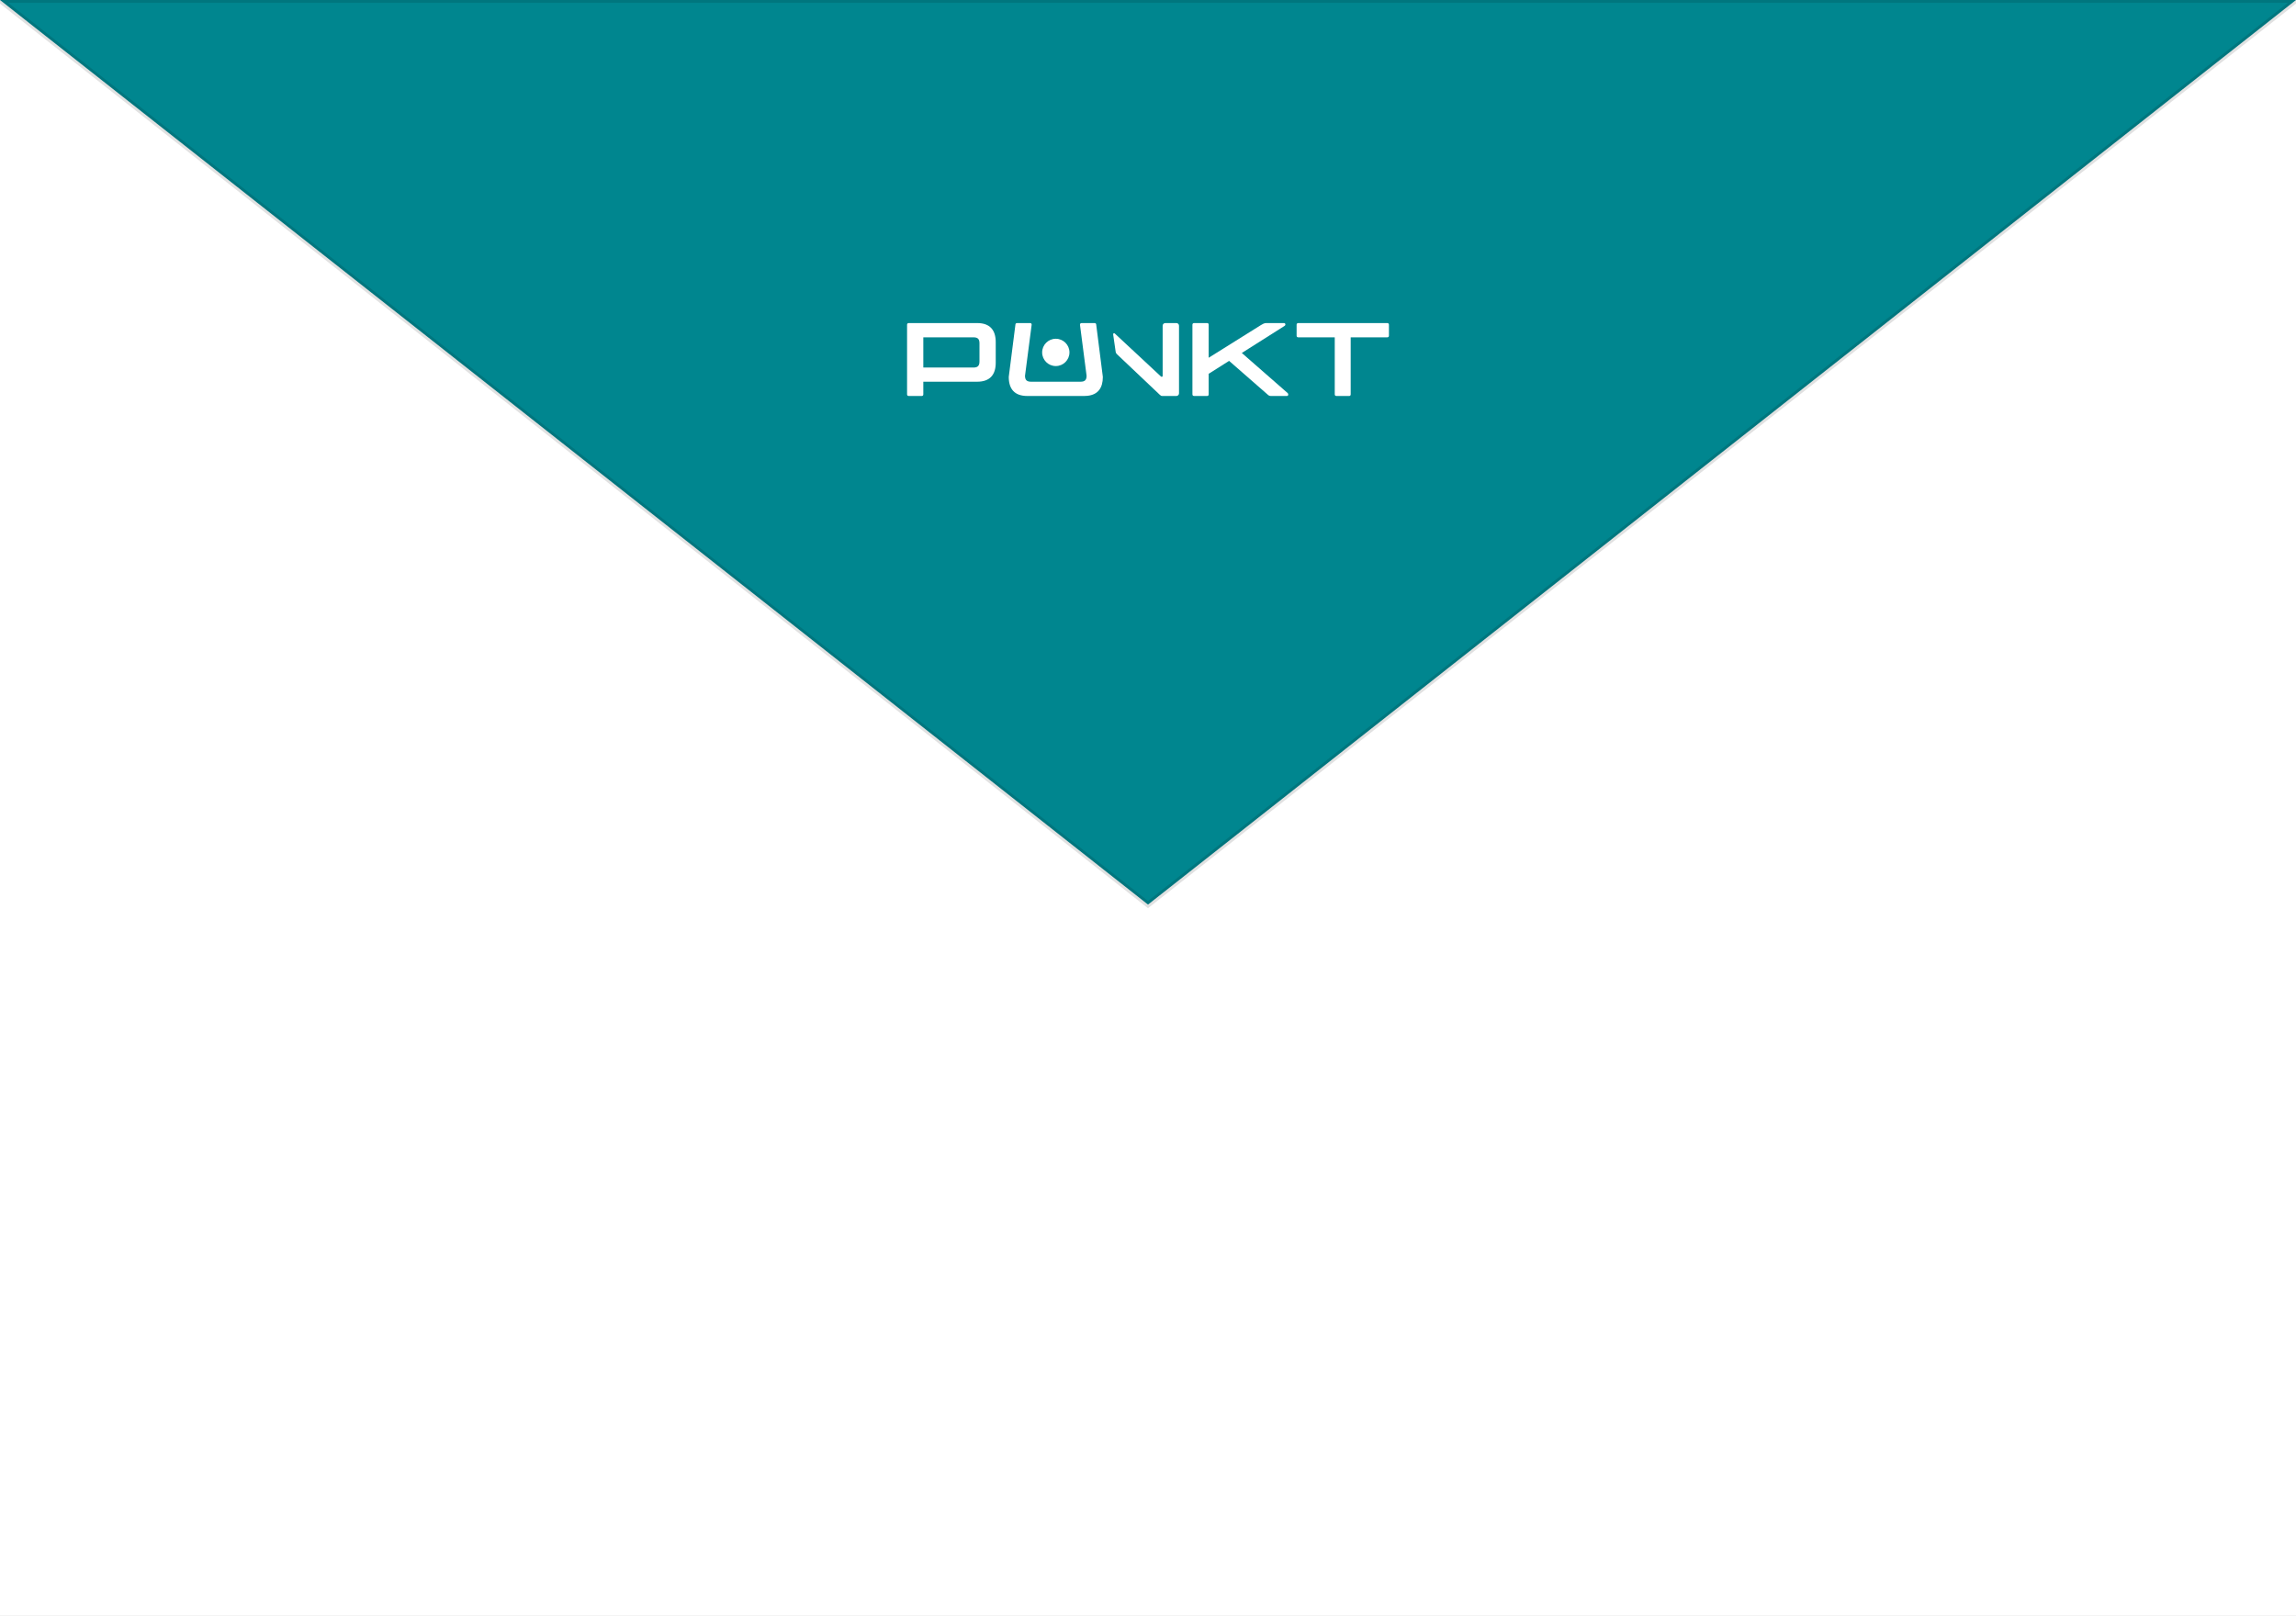
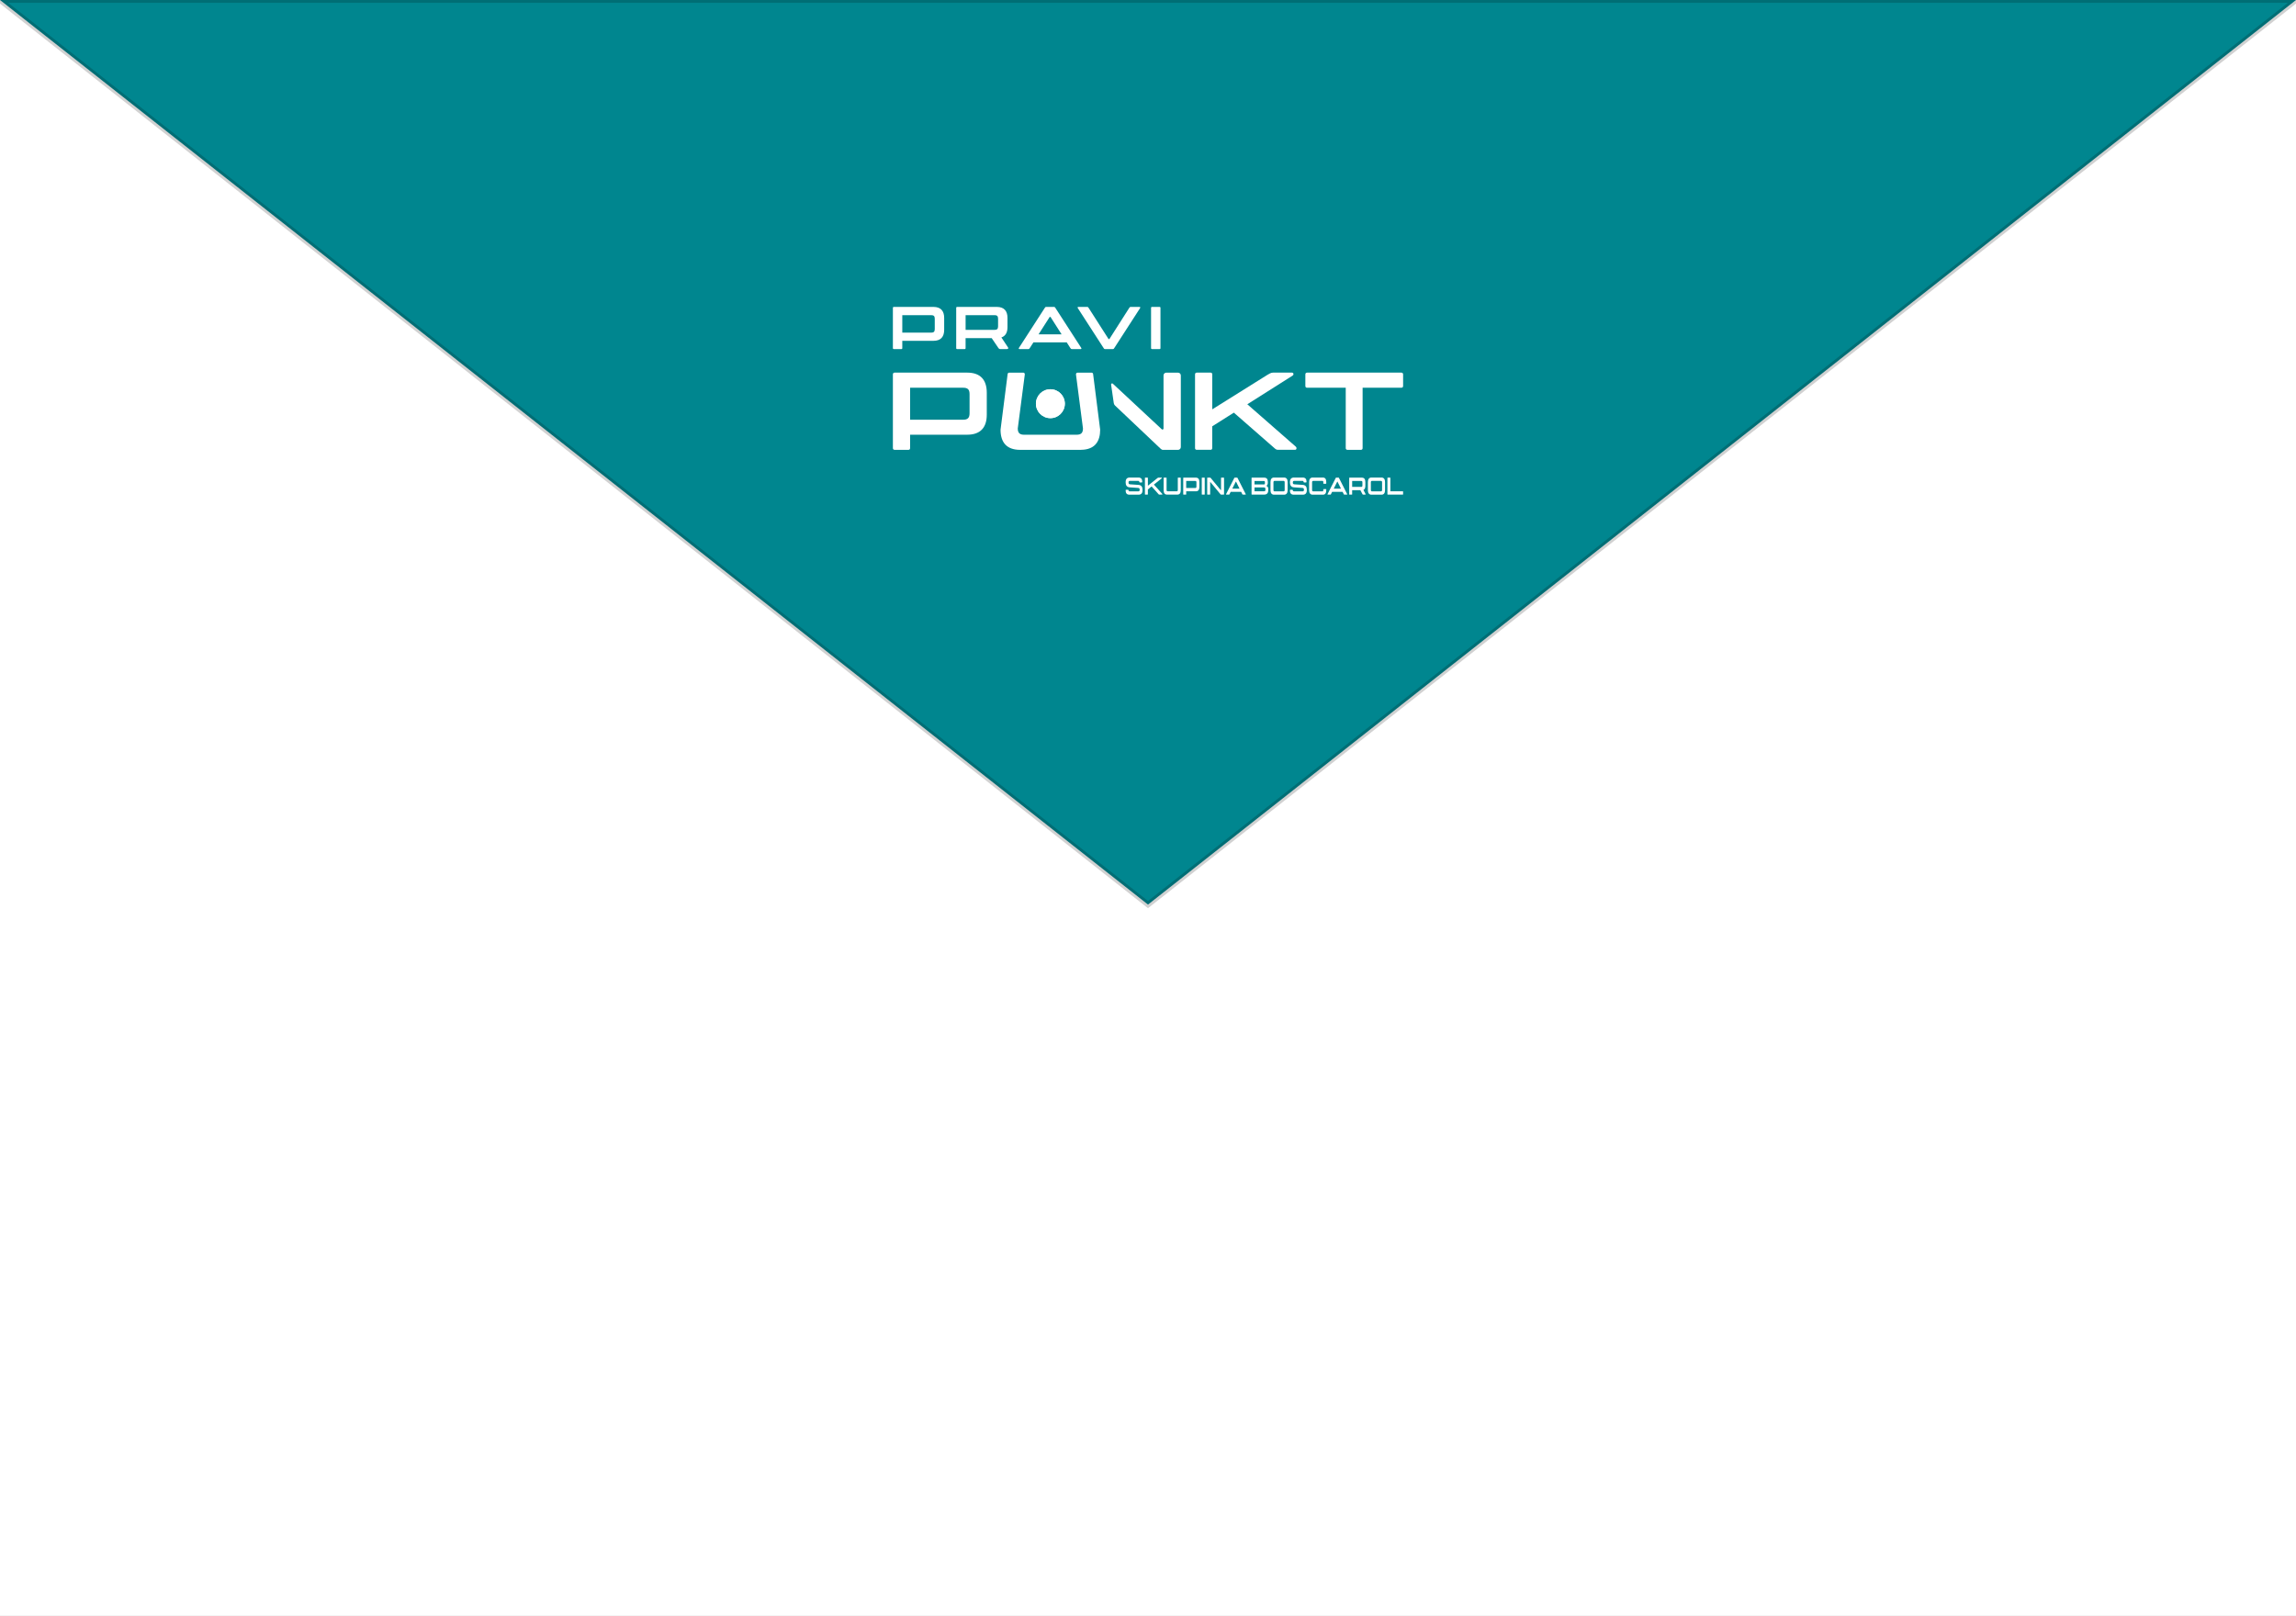
<svg xmlns="http://www.w3.org/2000/svg" xmlns:xlink="http://www.w3.org/1999/xlink" width="162mm" height="114mm" viewBox="0 0 162 114">
  <defs>
-     <symbol id="wm" viewBox="150 550.29 900 136.22" preserveAspectRatio="xMidYMid meet">
-       <path d="M 180.35 576.95 L 180.35 633.39 L 273.96 633.39 C 281.55 633.39 285.25 630.47 285.25 622.10 L 285.25 588.04 C 285.25 579.67 281.55 576.95 273.96 576.95 Z M 150 683.40 L 150 553.40 C 150 551.46 151.16 550.29 153.11 550.29 L 280.97 550.29 C 305.10 550.29 315.61 563.71 315.61 585.90 L 315.61 624.43 C 315.61 646.42 305.10 659.85 280.97 659.85 L 180.35 659.85 L 180.35 683.40 C 180.35 685.35 179.38 686.51 177.44 686.51 L 153.11 686.51 C 151.16 686.51 150 685.35 150 683.40 " />
-       <path d="M 500.18 550.29 L 476.05 550.29 C 474.11 550.29 472.94 551.46 472.94 553.40 L 485.30 648.76 C 485.30 657.13 481.41 659.85 474.01 659.85 L 381.58 659.85 C 374.18 659.85 370.29 657.13 370.29 648.76 L 382.71 553.40 C 382.71 551.46 381.73 550.29 379.79 550.29 L 355.46 550.29 C 353.51 550.29 352.35 551.46 352.35 553.40 L 339.93 650.90 C 339.93 673.08 350.44 686.51 374.57 686.51 L 481.02 686.51 C 483.10 686.51 485.04 686.38 486.92 686.18 C 506.85 684.10 515.66 671.17 515.66 650.90 L 503.30 553.40 C 503.30 551.46 502.13 550.29 500.18 550.29 " />
-       <path d="M 653 550.29 L 632.30 550.29 C 629.58 550.29 627.37 552.5 627.37 555.21 L 627.37 648.89 C 627.37 649.89 626.56 650.71 625.56 650.71 C 625.10 650.71 624.66 650.53 624.32 650.22 L 537.93 569.74 C 536.68 568.57 534.65 569.63 534.90 571.33 L 539.62 604.07 C 539.85 605.67 540.62 607.15 541.79 608.26 L 621.87 684.12 C 621.90 684.16 621.94 684.20 621.99 684.23 C 623.69 685.57 624.48 686.51 626.40 686.51 L 653 686.51 C 655.72 686.51 657.92 684.31 657.92 681.58 L 657.92 555.21 C 657.92 552.49 655.72 550.29 653 550.29 " />
-       <path d="M 682.97 683.40 L 682.97 553.40 C 682.97 551.46 684.14 550.29 686.08 550.29 L 710.41 550.29 C 712.35 550.29 713.33 551.46 713.33 553.40 L 713.33 615.09 L 811.02 553.98 C 813.94 552.23 817.05 550.29 820.75 550.29 L 854.03 550.29 C 856.56 550.29 857.92 553.79 854.81 555.74 L 775.21 606.14 L 861.03 681.26 C 862.59 682.82 862.40 686.51 859.28 686.51 L 829.51 686.51 C 826.40 686.51 825.03 685.35 822.70 683.21 L 751.47 620.93 L 713.33 645.06 L 713.33 683.40 C 713.33 685.35 712.35 686.51 710.41 686.51 L 686.08 686.51 C 684.14 686.51 682.97 685.35 682.97 683.40 " />
-       <path d="M 948.80 683.40 L 948.80 576.95 L 880.68 576.95 C 878.74 576.95 877.57 575.78 877.57 573.83 L 877.57 553.40 C 877.57 551.46 878.74 550.29 880.68 550.29 L 1046.88 550.29 C 1048.83 550.29 1050 551.46 1050 553.40 L 1050 573.83 C 1050 575.78 1048.83 576.95 1046.88 576.95 L 978.57 576.95 L 978.57 683.40 C 978.57 685.35 977.60 686.51 975.66 686.51 L 951.91 686.51 C 949.96 686.51 948.80 685.35 948.80 683.40 " />
-       <path d="M 453.30 605.11 C 453.30 619.19 441.88 630.61 427.80 630.61 C 413.71 630.61 402.30 619.19 402.30 605.11 C 402.30 591.03 413.71 579.61 427.80 579.61 C 441.88 579.61 453.30 591.03 453.30 605.11 " />
+     <symbol id="lg-pos" viewBox="0 0 394.69 145.29">
+       <path d="M0,109.22v-57.01c0-.85.51-1.37,1.37-1.37h56.07c10.58,0,15.19,5.89,15.19,15.62v16.9c0,9.64-4.61,15.53-15.19,15.53H13.31v10.33c0,.85-.43,1.37-1.28,1.37H1.37c-.85,0-1.37-.51-1.37-1.37ZM13.31,62.54v24.75h41.05c3.33,0,4.95-1.28,4.95-4.95v-14.94c0-3.67-1.62-4.86-4.95-4.86H13.31Z" fill="#000" />
+       <path d="M233.73,109.22v-57.01c0-.85.51-1.37,1.37-1.37h10.67c.85,0,1.28.51,1.28,1.37v27.05l42.84-26.8c1.28-.77,2.65-1.62,4.27-1.62h14.59c1.11,0,1.71,1.54.34,2.39l-34.91,22.1,37.64,32.94c.68.68.6,2.3-.77,2.3h-13.06c-1.37,0-1.96-.51-2.99-1.45l-31.24-27.31-16.73,10.58v16.81c0,.85-.43,1.37-1.28,1.37h-10.67c-.85,0-1.37-.51-1.37-1.37Z" fill="#000" />
+       <path d="M350.31,109.22v-46.68h-29.87c-.85,0-1.37-.51-1.37-1.37v-8.96c0-.85.51-1.37,1.37-1.37h72.88c.85,0,1.37.51,1.37,1.37v8.96c0,.85-.51,1.37-1.37,1.37h-29.96v46.68c0,.85-.43,1.37-1.28,1.37h-10.41c-.85,0-1.37-.51-1.37-1.37Z" fill="#000" />
+       <path d="M220.59,50.85h-9.08c-1.19,0-2.16.97-2.16,2.16v41.08c0,.44-.36.8-.8.8h0c-.2,0-.4-.08-.54-.21l-37.88-35.29c-.55-.51-1.44-.05-1.33.7l2.07,14.36c.1.7.44,1.35.95,1.84l35.12,33.27s.04.03.05.05c.75.59,1.09,1,1.93,1h11.66c1.19,0,2.16-.97,2.16-2.16v-55.42c0-1.19-.97-2.16-2.16-2.16Z" fill="#000" />
+       <path d="M0,31.88V.75c0-.47.28-.75.75-.75h30.62c5.78,0,8.3,3.22,8.3,8.53v9.23c0,5.27-2.52,8.48-8.3,8.48H7.27v5.64c0,.47-.23.75-.7.75H.75c-.47,0-.75-.28-.75-.75ZM7.27,6.39v13.52h22.42c1.82,0,2.7-.7,2.7-2.7v-8.16c0-2-.89-2.66-2.7-2.66H7.27Z" fill="#000" />
+       <path d="M48.98,31.88V.75c0-.47.28-.75.75-.75h30.62c5.78,0,8.3,3.22,8.3,8.53v7.08c0,4.05-1.44,6.9-4.71,8.02l5.17,7.78c.47.65-.09,1.21-.89,1.21h-5.27c-.61,0-.93-.28-1.31-.79l-5.22-7.69h-20.18v7.74c0,.47-.23.75-.7.75h-5.83c-.47,0-.75-.28-.75-.75ZM56.25,6.39v11.37h22.42c1.82,0,2.7-.7,2.7-2.66v-6.06c0-2-.89-2.66-2.7-2.66h-22.42Z" fill="#000" />
+       <path d="M124.67,0c.51,0,.75.28,1.03.75l19.95,30.9c.42.61.09.98-.37.98h-6.9c-.51,0-.79-.33-1.12-.84l-2.8-4.38h-25.73l-2.8,4.38c-.33.51-.56.84-1.12.84h-6.9c-.47,0-.79-.37-.37-.98L117.5.75c.28-.47.56-.75,1.03-.75h6.15ZM112.7,21.21h17.8l-8.58-13.47h-.61l-8.62,13.47Z" fill="#000" />
+       <path d="M163.03,31.88L143.08.98c-.42-.61-.09-.98.37-.98h6.9c.56,0,.79.33,1.12.84l15.38,24.05h.61L182.79.84c.33-.51.61-.84,1.12-.84h6.9c.47,0,.79.37.37.98l-19.95,30.9c-.28.47-.51.75-1.03.75h-6.15c-.47,0-.75-.28-1.03-.75Z" fill="#000" />
+       <path d="M199.71,31.88V.75c0-.47.28-.75.75-.75h5.83c.47,0,.7.28.7.75v31.13c0,.47-.23.75-.7.75h-5.83c-.47,0-.75-.28-.75-.75Z" fill="#000" />
+       <path d="M153.57,50.85h-10.58c-.85,0-1.37.51-1.37,1.37l5.42,41.82c0,3.67-1.71,4.86-4.95,4.86h-40.54c-3.24,0-4.95-1.19-4.95-4.86l5.45-41.82c0-.85-.43-1.37-1.28-1.37h-10.67c-.85,0-1.37.51-1.37,1.37l-5.45,42.76c0,9.73,4.61,15.62,15.19,15.62h46.68c.91,0,1.76-.06,2.59-.15,8.74-.91,12.6-6.58,12.6-15.47l-5.42-42.76c0-.85-.51-1.37-1.37-1.37Z" fill="#00868f" />
+       <circle cx="121.83" cy="74.89" r="11.18" fill="#00868f" />
+       <circle cx="121.83" cy="74.89" r="11.18" fill="#00868f" />
+       <path d="M180.04,141.92c0-.28.12-.43.37-.43h1.47c.25,0,.37.15.41.43.1.54.47.8.94.8h6.6c.69,0,1.06-.36,1.06-1.22,0-.66-.1-1.4-1.1-1.44l-6.6-.45c-2.25-.15-3.14-1.59-3.14-3.89,0-2.64,1.06-3.69,3.2-3.69h6.71c2.1,0,2.94,1.22,2.94,3.37,0,.28-.12.43-.37.43h-1.47c-.25,0-.37-.15-.41-.43-.1-.54-.47-.8-.94-.8h-6.36c-.69,0-1.06.36-1.06,1.22,0,.66.1,1.4,1.1,1.44l6.6.45c2.25.15,3.14,1.59,3.14,3.87,0,2.66-1.06,3.71-3.2,3.71h-6.95c-2.1,0-2.94-1.22-2.94-3.37Z" fill="#00868f" />
+       <path d="M194.97,144.92v-12.5c0-.19.09-.3.23-.3h1.84c.15,0,.22.11.22.3v5.93l7.37-5.88c.22-.17.46-.36.73-.36h2.51c.19,0,.29.34.06.52l-6.01,4.85,6.48,7.23c.12.15.1.51-.13.51h-2.25c-.24,0-.34-.11-.51-.32l-5.38-5.99-2.88,2.32v3.69c0,.19-.07.3-.22.3h-1.84c-.15,0-.23-.11-.23-.3Z" fill="#00868f" />
+       <path d="M209.43,141.79v-9.38c0-.19.09-.3.23-.3h1.84c.15,0,.22.11.22.3v9.17c0,.8.29,1.07.85,1.07h6.98c.56,0,.85-.26.85-1.07v-9.17c0-.19.07-.3.22-.3h1.84c.15,0,.23.11.23.3v9.38c0,2.13-.79,3.43-2.61,3.43h-8.04c-1.82,0-2.61-1.29-2.61-3.43Z" fill="#00868f" />
+       <path d="M224.6,144.92v-12.5c0-.19.09-.3.23-.3h9.65c1.82,0,2.61,1.29,2.61,3.43v3.71c0,2.12-.79,3.41-2.61,3.41h-7.59v2.27c0,.19-.07.3-.22.3h-1.84c-.15,0-.23-.11-.23-.3ZM226.89,134.68v5.43h7.07c.57,0,.85-.28.85-1.09v-3.28c0-.8-.28-1.07-.85-1.07h-7.07Z" fill="#00868f" />
+       <path d="M238.94,144.92v-12.5c0-.19.09-.3.23-.3h1.84c.15,0,.22.11.22.3v12.5c0,.19-.07.3-.22.3h-1.84c-.15,0-.23-.11-.23-.3Z" fill="#00868f" />
+       <path d="M243.14,144.92v-12.5c0-.19.09-.3.23-.3h2.14c.13,0,.21.09.32.22l7.83,9.43h.19v-9.36c0-.19.09-.3.24-.3h1.84c.15,0,.24.11.24.3v12.5c0,.19-.09.3-.24.3h-2.14c-.15,0-.21-.09-.34-.22l-7.81-9.43h-.21v9.36c0,.19-.07.3-.22.3h-1.84c-.15,0-.23-.11-.23-.3Z" fill="#00868f" />
+       <path d="M266.31,132.11c.16,0,.24.11.32.3l6.29,12.41c.13.24.03.39-.12.39h-2.17c-.16,0-.25-.13-.35-.34l-.88-1.76h-8.11l-.88,1.76c-.1.21-.18.34-.35.34h-2.17c-.15,0-.25-.15-.12-.39l6.29-12.41c.09-.19.18-.3.32-.3h1.94ZM262.54,140.63h5.61l-2.7-5.41h-.19l-2.72,5.41Z" fill="#00868f" />
+       <path d="M277.45,144.93v-12.54c0-.19.07-.28.22-.28h9.53c1.95,0,2.84,1.05,2.84,3.37v.34c0,1.2-.25,2.04-.97,2.49v.24c.91.45,1.34,1.24,1.34,2.28v.79c0,2.26-.94,3.59-3.11,3.59h-9.62c-.15,0-.22-.09-.22-.28ZM279.74,134.68v2.7h7.15c.5,0,.9-.09.9-1.16v-.39c0-1.12-.4-1.14-.88-1.14h-7.17ZM279.74,139.69v2.96h7.39c.69,0,1.03-.26,1.03-1.12v-.69c0-.82-.34-1.14-1.03-1.14h-7.39Z" fill="#00868f" />
+       <path d="M292.1,141.86v-6.4c0-2.13.91-3.43,2.73-3.43h7.8c1.82,0,2.73,1.29,2.73,3.43v6.4c0,2.13-.91,3.43-2.73,3.43h-7.8c-1.82,0-2.73-1.29-2.73-3.43ZM302.1,142.73c.57,0,.97-.26.97-1.07v-5.99c0-.8-.4-1.07-.97-1.07h-6.74c-.57,0-.97.26-.97,1.07v5.99c0,.8.4,1.07.97,1.07h6.74Z" fill="#00868f" />
+       <path d="M307.13,141.92c0-.28.12-.43.37-.43h1.47c.25,0,.37.15.41.43.1.54.47.8.94.8h6.6c.69,0,1.06-.36,1.06-1.22,0-.66-.1-1.4-1.1-1.44l-6.6-.45c-2.25-.15-3.14-1.59-3.14-3.89,0-2.64,1.06-3.69,3.2-3.69h6.71c2.1,0,2.94,1.22,2.94,3.37,0,.28-.12.43-.37.43h-1.47c-.25,0-.37-.15-.41-.43-.1-.54-.47-.8-.94-.8h-6.36c-.69,0-1.06.36-1.06,1.22,0,.66.1,1.4,1.1,1.44l6.6.45c2.25.15,3.14,1.59,3.14,3.87,0,2.66-1.06,3.71-3.2,3.71h-6.95c-2.1,0-2.94-1.22-2.94-3.37Z" fill="#00868f" />
+       <path d="M321.98,141.86v-6.4c0-2.13.91-3.43,2.73-3.43h7.93c1.82,0,2.6,1.29,2.6,3.43v1.05c0,.21-.1.32-.26.32h-1.79c-.15,0-.23-.11-.23-.32v-.84c0-.8-.24-1.07-.79-1.07h-6.92c-.57,0-.97.26-.97,1.07v5.99c0,.8.4,1.07.97,1.07h6.92c.56,0,.79-.24.79-1.12v-.34c0-.21.09-.32.25-.32h1.78c.16,0,.26.11.26.32v.54c0,2.21-.78,3.48-2.6,3.48h-7.93c-1.82,0-2.73-1.29-2.73-3.43Z" fill="#00868f" />
+       <path d="M344.79,132.11c.16,0,.24.11.32.3l6.29,12.41c.13.24.03.39-.12.39h-2.17c-.16,0-.25-.13-.35-.34l-.88-1.76h-8.11l-.88,1.76c-.1.21-.18.34-.35.34h-2.17c-.15,0-.25-.15-.12-.39l6.29-12.41c.09-.19.18-.3.32-.3h1.94ZM341.02,140.63h5.61l-2.7-5.41h-.19l-2.72,5.41Z" fill="#00868f" />
+       <path d="M352.99,144.92v-12.5c0-.19.09-.3.23-.3h9.65c1.82,0,2.61,1.29,2.61,3.43v2.85c0,1.63-.46,2.77-1.48,3.22l1.63,3.13c.15.26-.03.49-.28.49h-1.66c-.19,0-.29-.11-.41-.32l-1.65-3.09h-6.36v3.11c0,.19-.07.3-.22.3h-1.84c-.15,0-.23-.11-.23-.3ZM355.28,134.68v4.57h7.07c.57,0,.85-.28.85-1.07v-2.43c0-.8-.28-1.07-.85-1.07h-7.07Z" fill="#00868f" />
+       <path d="M367.45,141.86v-6.4c0-2.13.91-3.43,2.73-3.43h7.8c1.82,0,2.73,1.29,2.73,3.43v6.4c0,2.13-.91,3.43-2.73,3.43h-7.8c-1.82,0-2.73-1.29-2.73-3.43ZM377.45,142.73c.57,0,.97-.26.97-1.07v-5.99c0-.8-.4-1.07-.97-1.07h-6.74c-.57,0-.97.26-.97,1.07v5.99c0,.8.4,1.07.97,1.07h6.74Z" fill="#00868f" />
+       <path d="M382.55,144.92v-12.5c0-.19.09-.3.23-.3h1.84c.15,0,.22.11.22.3v10.24h9.61c.15,0,.23.11.23.3v1.97c0,.19-.09.3-.23.3h-11.66c-.15,0-.23-.11-.23-.3Z" fill="#00868f" />
    </symbol>
-     <symbol id="ic" viewBox="339.93 550.29 175.73 136.22" preserveAspectRatio="xMidYMid meet">
-       <path d="M 500.18 550.29 L 476.05 550.29 C 474.11 550.29 472.94 551.46 472.94 553.40 L 485.30 648.76 C 485.30 657.13 481.41 659.85 474.01 659.85 L 381.58 659.85 C 374.18 659.85 370.29 657.13 370.29 648.76 L 382.71 553.40 C 382.71 551.46 381.73 550.29 379.79 550.29 L 355.46 550.29 C 353.51 550.29 352.35 551.46 352.35 553.40 L 339.93 650.90 C 339.93 673.08 350.44 686.51 374.57 686.51 L 481.02 686.51 C 483.10 686.51 485.04 686.38 486.92 686.18 C 506.85 684.10 515.66 671.17 515.66 650.90 L 503.30 553.40 C 503.30 551.46 502.13 550.29 500.18 550.29 " />
-       <path d="M 453.30 605.11 C 453.30 619.19 441.88 630.61 427.80 630.61 C 413.71 630.61 402.30 619.19 402.30 605.11 C 402.30 591.03 413.71 579.61 427.80 579.61 C 441.88 579.61 453.30 591.03 453.30 605.11 " />
+     <symbol id="lg-neg" viewBox="0 0 394.69 145.29">
+       <path d="M0,109.22v-57.01c0-.85.51-1.37,1.37-1.37h56.07c10.58,0,15.19,5.89,15.19,15.62v16.9c0,9.64-4.61,15.53-15.19,15.53H13.31v10.33c0,.85-.43,1.37-1.28,1.37H1.37c-.85,0-1.37-.51-1.37-1.37ZM13.31,62.54v24.75h41.05c3.33,0,4.95-1.28,4.95-4.95v-14.94c0-3.67-1.62-4.86-4.95-4.86H13.31Z" fill="#fff" />
+       <path d="M233.73,109.22v-57.01c0-.85.51-1.37,1.37-1.37h10.67c.85,0,1.28.51,1.28,1.37v27.05l42.84-26.8c1.28-.77,2.65-1.62,4.27-1.62h14.59c1.11,0,1.71,1.54.34,2.39l-34.91,22.1,37.64,32.94c.68.68.6,2.3-.77,2.3h-13.06c-1.37,0-1.96-.51-2.99-1.45l-31.24-27.31-16.73,10.58v16.81c0,.85-.43,1.37-1.28,1.37h-10.67c-.85,0-1.37-.51-1.37-1.37Z" fill="#fff" />
+       <path d="M350.31,109.22v-46.68h-29.87c-.85,0-1.37-.51-1.37-1.37v-8.96c0-.85.51-1.37,1.37-1.37h72.88c.85,0,1.37.51,1.37,1.37v8.96c0,.85-.51,1.37-1.37,1.37h-29.96v46.68c0,.85-.43,1.37-1.28,1.37h-10.41c-.85,0-1.37-.51-1.37-1.37Z" fill="#fff" />
+       <path d="M220.59,50.85h-9.08c-1.19,0-2.16.97-2.16,2.16v41.08c0,.44-.36.8-.8.8h0c-.2,0-.4-.08-.54-.21l-37.88-35.29c-.55-.51-1.44-.05-1.33.7l2.07,14.36c.1.7.44,1.35.95,1.84l35.12,33.27s.04.03.05.05c.75.59,1.09,1,1.93,1h11.66c1.19,0,2.16-.97,2.16-2.16v-55.42c0-1.19-.97-2.16-2.16-2.16Z" fill="#fff" />
+       <path d="M0,31.88V.75c0-.47.28-.75.75-.75h30.62c5.78,0,8.3,3.22,8.3,8.53v9.23c0,5.27-2.52,8.48-8.3,8.48H7.27v5.64c0,.47-.23.75-.7.75H.75c-.47,0-.75-.28-.75-.75ZM7.27,6.39v13.52h22.42c1.82,0,2.7-.7,2.7-2.7v-8.16c0-2-.89-2.66-2.7-2.66H7.27Z" fill="#fff" />
+       <path d="M48.98,31.88V.75c0-.47.28-.75.75-.75h30.62c5.78,0,8.3,3.22,8.3,8.53v7.08c0,4.05-1.44,6.9-4.71,8.02l5.17,7.78c.47.65-.09,1.21-.89,1.21h-5.27c-.61,0-.93-.28-1.31-.79l-5.22-7.69h-20.18v7.74c0,.47-.23.75-.7.75h-5.83c-.47,0-.75-.28-.75-.75ZM56.25,6.39v11.37h22.42c1.82,0,2.7-.7,2.7-2.66v-6.06c0-2-.89-2.66-2.7-2.66h-22.42Z" fill="#fff" />
+       <path d="M124.67,0c.51,0,.75.28,1.03.75l19.95,30.9c.42.61.09.98-.37.98h-6.9c-.51,0-.79-.33-1.12-.84l-2.8-4.38h-25.73l-2.8,4.38c-.33.51-.56.84-1.12.84h-6.9c-.47,0-.79-.37-.37-.98L117.5.75c.28-.47.56-.75,1.03-.75h6.15ZM112.7,21.21h17.8l-8.58-13.47h-.61l-8.62,13.47Z" fill="#fff" />
+       <path d="M163.03,31.88L143.08.98c-.42-.61-.09-.98.37-.98h6.9c.56,0,.79.33,1.12.84l15.38,24.05h.61L182.79.84c.33-.51.61-.84,1.12-.84h6.9c.47,0,.79.37.37.98l-19.95,30.9c-.28.47-.51.75-1.03.75h-6.15c-.47,0-.75-.28-1.03-.75Z" fill="#fff" />
+       <path d="M199.71,31.88V.75c0-.47.28-.75.75-.75h5.83c.47,0,.7.28.7.75v31.13c0,.47-.23.75-.7.75h-5.83c-.47,0-.75-.28-.75-.75Z" fill="#fff" />
+       <path d="M153.57,50.85h-10.58c-.85,0-1.37.51-1.37,1.37l5.42,41.82c0,3.67-1.71,4.86-4.95,4.86h-40.54c-3.24,0-4.95-1.19-4.95-4.86l5.45-41.82c0-.85-.43-1.37-1.28-1.37h-10.67c-.85,0-1.37.51-1.37,1.37l-5.45,42.76c0,9.73,4.61,15.62,15.19,15.62h46.68c.91,0,1.76-.06,2.59-.15,8.74-.91,12.6-6.58,12.6-15.47l-5.42-42.76c0-.85-.51-1.37-1.37-1.37Z" fill="#00868f" />
+       <circle cx="121.83" cy="74.89" r="11.18" fill="#00868f" />
+       <circle cx="121.83" cy="74.89" r="11.18" fill="#00868f" />
+       <path d="M180.04,141.92c0-.28.12-.43.37-.43h1.47c.25,0,.37.15.41.43.1.54.47.8.94.8h6.6c.69,0,1.06-.36,1.06-1.22,0-.66-.1-1.4-1.1-1.44l-6.6-.45c-2.25-.15-3.14-1.59-3.14-3.89,0-2.64,1.06-3.69,3.2-3.69h6.71c2.1,0,2.94,1.22,2.94,3.37,0,.28-.12.43-.37.43h-1.47c-.25,0-.37-.15-.41-.43-.1-.54-.47-.8-.94-.8h-6.36c-.69,0-1.06.36-1.06,1.22,0,.66.1,1.4,1.1,1.44l6.6.45c2.25.15,3.14,1.59,3.14,3.87,0,2.66-1.06,3.71-3.2,3.71h-6.95c-2.1,0-2.94-1.22-2.94-3.37Z" fill="#00868f" />
+       <path d="M194.97,144.92v-12.5c0-.19.09-.3.23-.3h1.84c.15,0,.22.11.22.3v5.93l7.37-5.88c.22-.17.46-.36.73-.36h2.51c.19,0,.29.34.06.52l-6.01,4.85,6.48,7.23c.12.15.1.51-.13.51h-2.25c-.24,0-.34-.11-.51-.32l-5.38-5.99-2.88,2.32v3.69c0,.19-.07.3-.22.3h-1.84c-.15,0-.23-.11-.23-.3Z" fill="#00868f" />
+       <path d="M209.43,141.79v-9.38c0-.19.09-.3.23-.3h1.84c.15,0,.22.11.22.3v9.17c0,.8.29,1.07.85,1.07h6.98c.56,0,.85-.26.85-1.07v-9.17c0-.19.07-.3.22-.3h1.84c.15,0,.23.11.23.3v9.38c0,2.13-.79,3.43-2.61,3.43h-8.04c-1.82,0-2.61-1.29-2.61-3.43Z" fill="#00868f" />
+       <path d="M224.6,144.92v-12.5c0-.19.09-.3.23-.3h9.65c1.82,0,2.61,1.29,2.61,3.43v3.71c0,2.12-.79,3.41-2.61,3.41h-7.59v2.27c0,.19-.07.3-.22.3h-1.84c-.15,0-.23-.11-.23-.3ZM226.89,134.68v5.43h7.07c.57,0,.85-.28.85-1.09v-3.28c0-.8-.28-1.07-.85-1.07h-7.07Z" fill="#00868f" />
+       <path d="M238.94,144.92v-12.5c0-.19.09-.3.23-.3h1.84c.15,0,.22.11.22.3v12.5c0,.19-.07.3-.22.3h-1.84c-.15,0-.23-.11-.23-.3Z" fill="#00868f" />
+       <path d="M243.14,144.92v-12.5c0-.19.09-.3.23-.3h2.14c.13,0,.21.09.32.22l7.83,9.43h.19v-9.36c0-.19.09-.3.24-.3h1.84c.15,0,.24.11.24.3v12.5c0,.19-.09.3-.24.3h-2.14c-.15,0-.21-.09-.34-.22l-7.81-9.43h-.21v9.36c0,.19-.07.3-.22.3h-1.84c-.15,0-.23-.11-.23-.3Z" fill="#00868f" />
+       <path d="M266.31,132.11c.16,0,.24.11.32.3l6.29,12.41c.13.24.03.39-.12.39h-2.17c-.16,0-.25-.13-.35-.34l-.88-1.76h-8.11l-.88,1.76c-.1.21-.18.34-.35.34h-2.17c-.15,0-.25-.15-.12-.39l6.29-12.41c.09-.19.18-.3.32-.3h1.94ZM262.54,140.63h5.61l-2.7-5.41h-.19l-2.72,5.41Z" fill="#00868f" />
+       <path d="M277.45,144.93v-12.54c0-.19.07-.28.22-.28h9.53c1.95,0,2.84,1.05,2.84,3.37v.34c0,1.2-.25,2.04-.97,2.49v.24c.91.45,1.34,1.24,1.34,2.28v.79c0,2.26-.94,3.59-3.11,3.59h-9.62c-.15,0-.22-.09-.22-.28ZM279.74,134.68v2.7h7.15c.5,0,.9-.09.9-1.16v-.39c0-1.12-.4-1.14-.88-1.14h-7.17ZM279.74,139.69v2.96h7.39c.69,0,1.03-.26,1.03-1.12v-.69c0-.82-.34-1.14-1.03-1.14h-7.39Z" fill="#00868f" />
+       <path d="M292.1,141.86v-6.4c0-2.13.91-3.43,2.73-3.43h7.8c1.82,0,2.73,1.29,2.73,3.43v6.4c0,2.13-.91,3.43-2.73,3.43h-7.8c-1.82,0-2.73-1.29-2.73-3.43ZM302.1,142.73c.57,0,.97-.26.97-1.07v-5.99c0-.8-.4-1.07-.97-1.07h-6.74c-.57,0-.97.26-.97,1.07v5.99c0,.8.4,1.07.97,1.07h6.74Z" fill="#00868f" />
+       <path d="M307.13,141.92c0-.28.12-.43.37-.43h1.47c.25,0,.37.15.41.43.1.54.47.8.94.8h6.6c.69,0,1.06-.36,1.06-1.22,0-.66-.1-1.4-1.1-1.44l-6.6-.45c-2.25-.15-3.14-1.59-3.14-3.89,0-2.64,1.06-3.69,3.2-3.69h6.71c2.1,0,2.94,1.22,2.94,3.37,0,.28-.12.43-.37.43h-1.47c-.25,0-.37-.15-.41-.43-.1-.54-.47-.8-.94-.8h-6.36c-.69,0-1.06.36-1.06,1.22,0,.66.1,1.4,1.1,1.44l6.6.45c2.25.15,3.14,1.59,3.14,3.87,0,2.66-1.06,3.71-3.2,3.71h-6.95c-2.1,0-2.94-1.22-2.94-3.37Z" fill="#00868f" />
+       <path d="M321.98,141.86v-6.4c0-2.13.91-3.43,2.73-3.43h7.93c1.82,0,2.6,1.29,2.6,3.43v1.05c0,.21-.1.32-.26.32h-1.79c-.15,0-.23-.11-.23-.32v-.84c0-.8-.24-1.07-.79-1.07h-6.92c-.57,0-.97.26-.97,1.07v5.99c0,.8.4,1.07.97,1.07h6.92c.56,0,.79-.24.79-1.12v-.34c0-.21.09-.32.25-.32h1.78c.16,0,.26.11.26.32v.54c0,2.21-.78,3.48-2.6,3.48h-7.93c-1.82,0-2.73-1.29-2.73-3.43Z" fill="#00868f" />
+       <path d="M344.79,132.11c.16,0,.24.11.32.3l6.29,12.41c.13.24.03.39-.12.39h-2.17c-.16,0-.25-.13-.35-.34l-.88-1.76h-8.11l-.88,1.76c-.1.21-.18.34-.35.34h-2.17c-.15,0-.25-.15-.12-.39l6.29-12.41c.09-.19.18-.3.32-.3h1.94ZM341.02,140.63h5.61l-2.7-5.41h-.19l-2.72,5.41Z" fill="#00868f" />
+       <path d="M352.99,144.92v-12.5c0-.19.09-.3.23-.3h9.65c1.82,0,2.61,1.29,2.61,3.43v2.85c0,1.63-.46,2.77-1.48,3.22l1.63,3.13c.15.26-.03.49-.28.49h-1.66c-.19,0-.29-.11-.41-.32l-1.65-3.09h-6.36v3.11c0,.19-.07.3-.22.3h-1.84c-.15,0-.23-.11-.23-.3ZM355.28,134.68v4.57h7.07c.57,0,.85-.28.85-1.07v-2.43c0-.8-.28-1.07-.85-1.07h-7.07Z" fill="#00868f" />
+       <path d="M367.45,141.86v-6.4c0-2.13.91-3.43,2.73-3.43h7.8c1.82,0,2.73,1.29,2.73,3.43v6.4c0,2.13-.91,3.43-2.73,3.43h-7.8c-1.82,0-2.73-1.29-2.73-3.43ZM377.45,142.73c.57,0,.97-.26.97-1.07v-5.99c0-.8-.4-1.07-.97-1.07h-6.74c-.57,0-.97.26-.97,1.07v5.99c0,.8.4,1.07.97,1.07h6.74Z" fill="#00868f" />
+       <path d="M382.55,144.92v-12.5c0-.19.09-.3.23-.3h1.84c.15,0,.22.11.22.3v10.24h9.61c.15,0,.23.11.23.3v1.97c0,.19-.09.3-.23.3h-11.66c-.15,0-.23-.11-.23-.3Z" fill="#00868f" />
+     </symbol>
+     <symbol id="lg-mono" viewBox="0 0 394.69 145.29">
+       <path d="M0,109.22v-57.01c0-.85.51-1.37,1.37-1.37h56.07c10.58,0,15.19,5.89,15.19,15.62v16.9c0,9.64-4.61,15.53-15.19,15.53H13.31v10.33c0,.85-.43,1.37-1.28,1.37H1.37c-.85,0-1.37-.51-1.37-1.37ZM13.31,62.54v24.75h41.05c3.33,0,4.95-1.28,4.95-4.95v-14.94c0-3.67-1.62-4.86-4.95-4.86H13.31Z" fill="#fff" />
+       <path d="M233.73,109.22v-57.01c0-.85.51-1.37,1.37-1.37h10.67c.85,0,1.28.51,1.28,1.37v27.05l42.84-26.8c1.28-.77,2.65-1.62,4.27-1.62h14.59c1.11,0,1.71,1.54.34,2.39l-34.91,22.1,37.64,32.94c.68.68.6,2.3-.77,2.3h-13.06c-1.37,0-1.96-.51-2.99-1.45l-31.24-27.31-16.73,10.58v16.81c0,.85-.43,1.37-1.28,1.37h-10.67c-.85,0-1.37-.51-1.37-1.37Z" fill="#fff" />
+       <path d="M350.31,109.22v-46.68h-29.87c-.85,0-1.37-.51-1.37-1.37v-8.96c0-.85.51-1.37,1.37-1.37h72.88c.85,0,1.37.51,1.37,1.37v8.96c0,.85-.51,1.37-1.37,1.37h-29.96v46.68c0,.85-.43,1.37-1.28,1.37h-10.41c-.85,0-1.37-.51-1.37-1.37Z" fill="#fff" />
+       <path d="M220.59,50.85h-9.08c-1.19,0-2.16.97-2.16,2.16v41.08c0,.44-.36.8-.8.8h0c-.2,0-.4-.08-.54-.21l-37.88-35.29c-.55-.51-1.44-.05-1.33.7l2.07,14.36c.1.7.44,1.35.95,1.84l35.12,33.27s.04.03.05.05c.75.59,1.09,1,1.93,1h11.66c1.19,0,2.16-.97,2.16-2.16v-55.42c0-1.19-.97-2.16-2.16-2.16Z" fill="#fff" />
+       <path d="M0,31.88V.75c0-.47.28-.75.75-.75h30.62c5.78,0,8.3,3.22,8.3,8.53v9.23c0,5.27-2.52,8.48-8.3,8.48H7.27v5.64c0,.47-.23.75-.7.75H.75c-.47,0-.75-.28-.75-.75ZM7.27,6.39v13.52h22.42c1.82,0,2.7-.7,2.7-2.7v-8.16c0-2-.89-2.66-2.7-2.66H7.27Z" fill="#fff" />
+       <path d="M48.98,31.88V.75c0-.47.28-.75.75-.75h30.62c5.78,0,8.3,3.22,8.3,8.53v7.08c0,4.05-1.44,6.9-4.71,8.02l5.17,7.78c.47.65-.09,1.21-.89,1.21h-5.27c-.61,0-.93-.28-1.31-.79l-5.22-7.69h-20.18v7.74c0,.47-.23.75-.7.75h-5.83c-.47,0-.75-.28-.75-.75ZM56.25,6.39v11.37h22.42c1.82,0,2.7-.7,2.7-2.66v-6.06c0-2-.89-2.66-2.7-2.66h-22.42Z" fill="#fff" />
+       <path d="M124.67,0c.51,0,.75.28,1.03.75l19.95,30.9c.42.61.09.98-.37.98h-6.9c-.51,0-.79-.33-1.12-.84l-2.8-4.38h-25.73l-2.8,4.38c-.33.51-.56.84-1.12.84h-6.9c-.47,0-.79-.37-.37-.98L117.5.75c.28-.47.56-.75,1.03-.75h6.15ZM112.7,21.21h17.8l-8.58-13.47h-.61l-8.62,13.47Z" fill="#fff" />
+       <path d="M163.03,31.88L143.08.98c-.42-.61-.09-.98.37-.98h6.9c.56,0,.79.33,1.12.84l15.38,24.05h.61L182.79.84c.33-.51.61-.84,1.12-.84h6.9c.47,0,.79.37.37.98l-19.95,30.9c-.28.47-.51.75-1.03.75h-6.15c-.47,0-.75-.28-1.03-.75Z" fill="#fff" />
+       <path d="M199.71,31.88V.75c0-.47.28-.75.75-.75h5.83c.47,0,.7.28.7.75v31.13c0,.47-.23.75-.7.75h-5.83c-.47,0-.75-.28-.75-.75Z" fill="#fff" />
+       <path d="M153.57,50.85h-10.58c-.85,0-1.37.51-1.37,1.37l5.42,41.82c0,3.67-1.71,4.86-4.95,4.86h-40.54c-3.24,0-4.95-1.19-4.95-4.86l5.45-41.82c0-.85-.43-1.37-1.28-1.37h-10.67c-.85,0-1.37.51-1.37,1.37l-5.45,42.76c0,9.73,4.61,15.62,15.19,15.62h46.68c.91,0,1.76-.06,2.59-.15,8.74-.91,12.6-6.58,12.6-15.47l-5.42-42.76c0-.85-.51-1.37-1.37-1.37Z" fill="#fff" />
+       <circle cx="121.83" cy="74.89" r="11.18" fill="#fff" />
+       <circle cx="121.83" cy="74.89" r="11.18" fill="#fff" />
+       <path d="M180.04,141.92c0-.28.12-.43.37-.43h1.47c.25,0,.37.15.41.43.1.54.47.8.94.8h6.6c.69,0,1.06-.36,1.06-1.22,0-.66-.1-1.4-1.1-1.44l-6.6-.45c-2.25-.15-3.14-1.59-3.14-3.89,0-2.64,1.06-3.69,3.2-3.69h6.71c2.1,0,2.94,1.22,2.94,3.37,0,.28-.12.43-.37.43h-1.47c-.25,0-.37-.15-.41-.43-.1-.54-.47-.8-.94-.8h-6.36c-.69,0-1.06.36-1.06,1.22,0,.66.1,1.4,1.1,1.44l6.6.45c2.25.15,3.14,1.59,3.14,3.87,0,2.66-1.06,3.71-3.2,3.71h-6.95c-2.1,0-2.94-1.22-2.94-3.37Z" fill="#fff" />
+       <path d="M194.97,144.92v-12.5c0-.19.09-.3.23-.3h1.84c.15,0,.22.11.22.3v5.93l7.37-5.88c.22-.17.46-.36.73-.36h2.51c.19,0,.29.34.06.52l-6.01,4.85,6.48,7.23c.12.15.1.51-.13.51h-2.25c-.24,0-.34-.11-.51-.32l-5.38-5.99-2.88,2.32v3.69c0,.19-.07.3-.22.3h-1.84c-.15,0-.23-.11-.23-.3Z" fill="#fff" />
+       <path d="M209.43,141.79v-9.38c0-.19.09-.3.23-.3h1.84c.15,0,.22.11.22.3v9.17c0,.8.29,1.07.85,1.07h6.98c.56,0,.85-.26.85-1.07v-9.17c0-.19.07-.3.22-.3h1.84c.15,0,.23.11.23.3v9.38c0,2.13-.79,3.43-2.61,3.43h-8.04c-1.82,0-2.61-1.29-2.61-3.43Z" fill="#fff" />
+       <path d="M224.6,144.92v-12.5c0-.19.09-.3.23-.3h9.65c1.82,0,2.61,1.29,2.61,3.43v3.71c0,2.12-.79,3.41-2.61,3.41h-7.59v2.27c0,.19-.07.3-.22.3h-1.84c-.15,0-.23-.11-.23-.3ZM226.89,134.68v5.43h7.07c.57,0,.85-.28.85-1.09v-3.28c0-.8-.28-1.07-.85-1.07h-7.07Z" fill="#fff" />
+       <path d="M238.94,144.92v-12.5c0-.19.09-.3.23-.3h1.84c.15,0,.22.11.22.3v12.5c0,.19-.07.3-.22.3h-1.84c-.15,0-.23-.11-.23-.3Z" fill="#fff" />
+       <path d="M243.14,144.92v-12.5c0-.19.09-.3.23-.3h2.14c.13,0,.21.09.32.22l7.83,9.43h.19v-9.36c0-.19.09-.3.24-.3h1.84c.15,0,.24.11.24.3v12.5c0,.19-.09.3-.24.3h-2.14c-.15,0-.21-.09-.34-.22l-7.81-9.43h-.21v9.36c0,.19-.07.3-.22.3h-1.84c-.15,0-.23-.11-.23-.3Z" fill="#fff" />
+       <path d="M266.31,132.11c.16,0,.24.11.32.3l6.29,12.41c.13.24.03.39-.12.39h-2.17c-.16,0-.25-.13-.35-.34l-.88-1.76h-8.11l-.88,1.76c-.1.21-.18.34-.35.34h-2.17c-.15,0-.25-.15-.12-.39l6.29-12.41c.09-.19.18-.3.32-.3h1.94ZM262.54,140.63h5.61l-2.7-5.41h-.19l-2.72,5.41Z" fill="#fff" />
+       <path d="M277.45,144.93v-12.54c0-.19.07-.28.22-.28h9.53c1.95,0,2.84,1.05,2.84,3.37v.34c0,1.2-.25,2.04-.97,2.49v.24c.91.45,1.34,1.24,1.34,2.28v.79c0,2.26-.94,3.59-3.11,3.59h-9.62c-.15,0-.22-.09-.22-.28ZM279.74,134.68v2.7h7.15c.5,0,.9-.09.9-1.16v-.39c0-1.12-.4-1.14-.88-1.14h-7.17ZM279.74,139.69v2.96h7.39c.69,0,1.03-.26,1.03-1.12v-.69c0-.82-.34-1.14-1.03-1.14h-7.39Z" fill="#fff" />
+       <path d="M292.1,141.86v-6.4c0-2.13.91-3.43,2.73-3.43h7.8c1.82,0,2.73,1.29,2.73,3.43v6.4c0,2.13-.91,3.43-2.73,3.43h-7.8c-1.82,0-2.73-1.29-2.73-3.43ZM302.1,142.73c.57,0,.97-.26.97-1.07v-5.99c0-.8-.4-1.07-.97-1.07h-6.74c-.57,0-.97.26-.97,1.07v5.99c0,.8.4,1.07.97,1.07h6.74Z" fill="#fff" />
+       <path d="M307.13,141.92c0-.28.12-.43.37-.43h1.47c.25,0,.37.15.41.43.1.54.47.8.94.8h6.6c.69,0,1.06-.36,1.06-1.22,0-.66-.1-1.4-1.1-1.44l-6.6-.45c-2.25-.15-3.14-1.59-3.14-3.89,0-2.64,1.06-3.69,3.2-3.69h6.71c2.1,0,2.94,1.22,2.94,3.37,0,.28-.12.43-.37.43h-1.47c-.25,0-.37-.15-.41-.43-.1-.54-.47-.8-.94-.8h-6.36c-.69,0-1.06.36-1.06,1.22,0,.66.1,1.4,1.1,1.44l6.6.45c2.25.15,3.14,1.59,3.14,3.87,0,2.66-1.06,3.71-3.2,3.71h-6.95c-2.1,0-2.94-1.22-2.94-3.37Z" fill="#fff" />
+       <path d="M321.98,141.86v-6.4c0-2.13.91-3.43,2.73-3.43h7.93c1.82,0,2.6,1.29,2.6,3.43v1.05c0,.21-.1.32-.26.32h-1.79c-.15,0-.23-.11-.23-.32v-.84c0-.8-.24-1.07-.79-1.07h-6.92c-.57,0-.97.26-.97,1.07v5.99c0,.8.4,1.07.97,1.07h6.92c.56,0,.79-.24.79-1.12v-.34c0-.21.09-.32.25-.32h1.78c.16,0,.26.11.26.32v.54c0,2.21-.78,3.48-2.6,3.48h-7.93c-1.82,0-2.73-1.29-2.73-3.43Z" fill="#fff" />
+       <path d="M344.79,132.11c.16,0,.24.11.32.3l6.29,12.41c.13.24.03.39-.12.39h-2.17c-.16,0-.25-.13-.35-.34l-.88-1.76h-8.11l-.88,1.76c-.1.21-.18.34-.35.34h-2.17c-.15,0-.25-.15-.12-.39l6.29-12.41c.09-.19.18-.3.32-.3h1.94ZM341.02,140.63h5.61l-2.7-5.41h-.19l-2.72,5.41Z" fill="#fff" />
+       <path d="M352.99,144.92v-12.5c0-.19.09-.3.23-.3h9.65c1.82,0,2.61,1.29,2.61,3.43v2.85c0,1.63-.46,2.77-1.48,3.22l1.63,3.13c.15.26-.03.49-.28.49h-1.66c-.19,0-.29-.11-.41-.32l-1.65-3.09h-6.36v3.11c0,.19-.07.3-.22.3h-1.84c-.15,0-.23-.11-.23-.3ZM355.28,134.68v4.57h7.07c.57,0,.85-.28.85-1.07v-2.43c0-.8-.28-1.07-.85-1.07h-7.07Z" fill="#fff" />
+       <path d="M367.45,141.86v-6.4c0-2.13.91-3.43,2.73-3.43h7.8c1.82,0,2.73,1.29,2.73,3.43v6.4c0,2.13-.91,3.43-2.73,3.43h-7.8c-1.82,0-2.73-1.29-2.73-3.43ZM377.45,142.73c.57,0,.97-.26.97-1.07v-5.99c0-.8-.4-1.07-.97-1.07h-6.74c-.57,0-.97.26-.97,1.07v5.99c0,.8.4,1.07.97,1.07h6.74Z" fill="#fff" />
+       <path d="M382.55,144.92v-12.5c0-.19.09-.3.23-.3h1.84c.15,0,.22.11.22.3v10.24h9.61c.15,0,.23.11.23.3v1.97c0,.19-.09.3-.23.3h-11.66c-.15,0-.23-.11-.23-.3Z" fill="#fff" />
+     </symbol>
+     <symbol id="ic-w" viewBox="83.3 50.8 77.1 59.8">
+       <path d="M153.57,50.85h-10.58c-.85,0-1.37.51-1.37,1.37l5.42,41.82c0,3.67-1.71,4.86-4.95,4.86h-40.54c-3.24,0-4.95-1.19-4.95-4.86l5.45-41.82c0-.85-.43-1.37-1.28-1.37h-10.67c-.85,0-1.37.51-1.37,1.37l-5.45,42.76c0,9.73,4.61,15.62,15.19,15.62h46.68c.91,0,1.76-.06,2.59-.15,8.74-.91,12.6-6.58,12.6-15.47l-5.42-42.76c0-.85-.51-1.37-1.37-1.37Z" fill="#fff" />
+       <circle cx="121.83" cy="74.89" r="11.18" fill="#fff" />
+     </symbol>
+     <symbol id="ic-t" viewBox="83.3 50.8 77.1 59.8">
+       <path d="M153.57,50.85h-10.58c-.85,0-1.37.51-1.37,1.37l5.42,41.82c0,3.67-1.71,4.86-4.95,4.86h-40.54c-3.24,0-4.95-1.19-4.95-4.86l5.45-41.82c0-.85-.43-1.37-1.28-1.37h-10.67c-.85,0-1.37.51-1.37,1.37l-5.45,42.76c0,9.73,4.61,15.62,15.19,15.62h46.68c.91,0,1.76-.06,2.59-.15,8.74-.91,12.6-6.58,12.6-15.47l-5.42-42.76c0-.85-.51-1.37-1.37-1.37Z" fill="#00868f" />
+       <circle cx="121.83" cy="74.89" r="11.18" fill="#00868f" />
+     </symbol>
+     <symbol id="ic-k" viewBox="83.3 50.8 77.1 59.8">
+       <path d="M153.57,50.85h-10.58c-.85,0-1.37.51-1.37,1.37l5.42,41.82c0,3.67-1.71,4.86-4.95,4.86h-40.54c-3.24,0-4.95-1.19-4.95-4.86l5.45-41.82c0-.85-.43-1.37-1.28-1.37h-10.67c-.85,0-1.37.51-1.37,1.37l-5.45,42.76c0,9.73,4.61,15.62,15.19,15.62h46.68c.91,0,1.76-.06,2.59-.15,8.74-.91,12.6-6.58,12.6-15.47l-5.42-42.76c0-.85-.51-1.37-1.37-1.37Z" fill="#000" />
+       <circle cx="121.83" cy="74.89" r="11.18" fill="#000" />
    </symbol>
    <pattern id="patW" width="16" height="12.4" patternUnits="userSpaceOnUse">
-       <use xlink:href="#ic" x="0" y="0" width="8" height="6.2" fill="#fff" fill-opacity=".16" />
-       <use xlink:href="#ic" x="8" y="6.2" width="8" height="6.2" fill="#fff" fill-opacity=".16" />
+       <use xlink:href="#ic-w" x="0" y="0" width="8" height="6.2" opacity=".18" />
+       <use xlink:href="#ic-w" x="8" y="6.2" width="8" height="6.2" opacity=".18" />
    </pattern>
  </defs>
-   <rect width="162" height="114" fill="#fff" />
+   <rect x="0" y="0" width="162" height="114" fill="#fff" />
  <polygon points="0,0 162,0 81.0,63.84" fill="#00868f" />
-   <use xlink:href="#wm" x="64.0" y="22.8" width="34" height="5.146" fill="#fff" />
-   <polygon points="0,0 162,0 81.0,63.84" fill="none" stroke="#000" stroke-opacity=".12" stroke-width=".4" />
+   <use xlink:href="#lg-mono" x="63.0" y="21.66" width="36" height="13.252" />
+   <polygon points="0,0 162,0 81.0,63.84" fill="none" stroke="#000" stroke-opacity=".18" stroke-width=".4" />
</svg>
